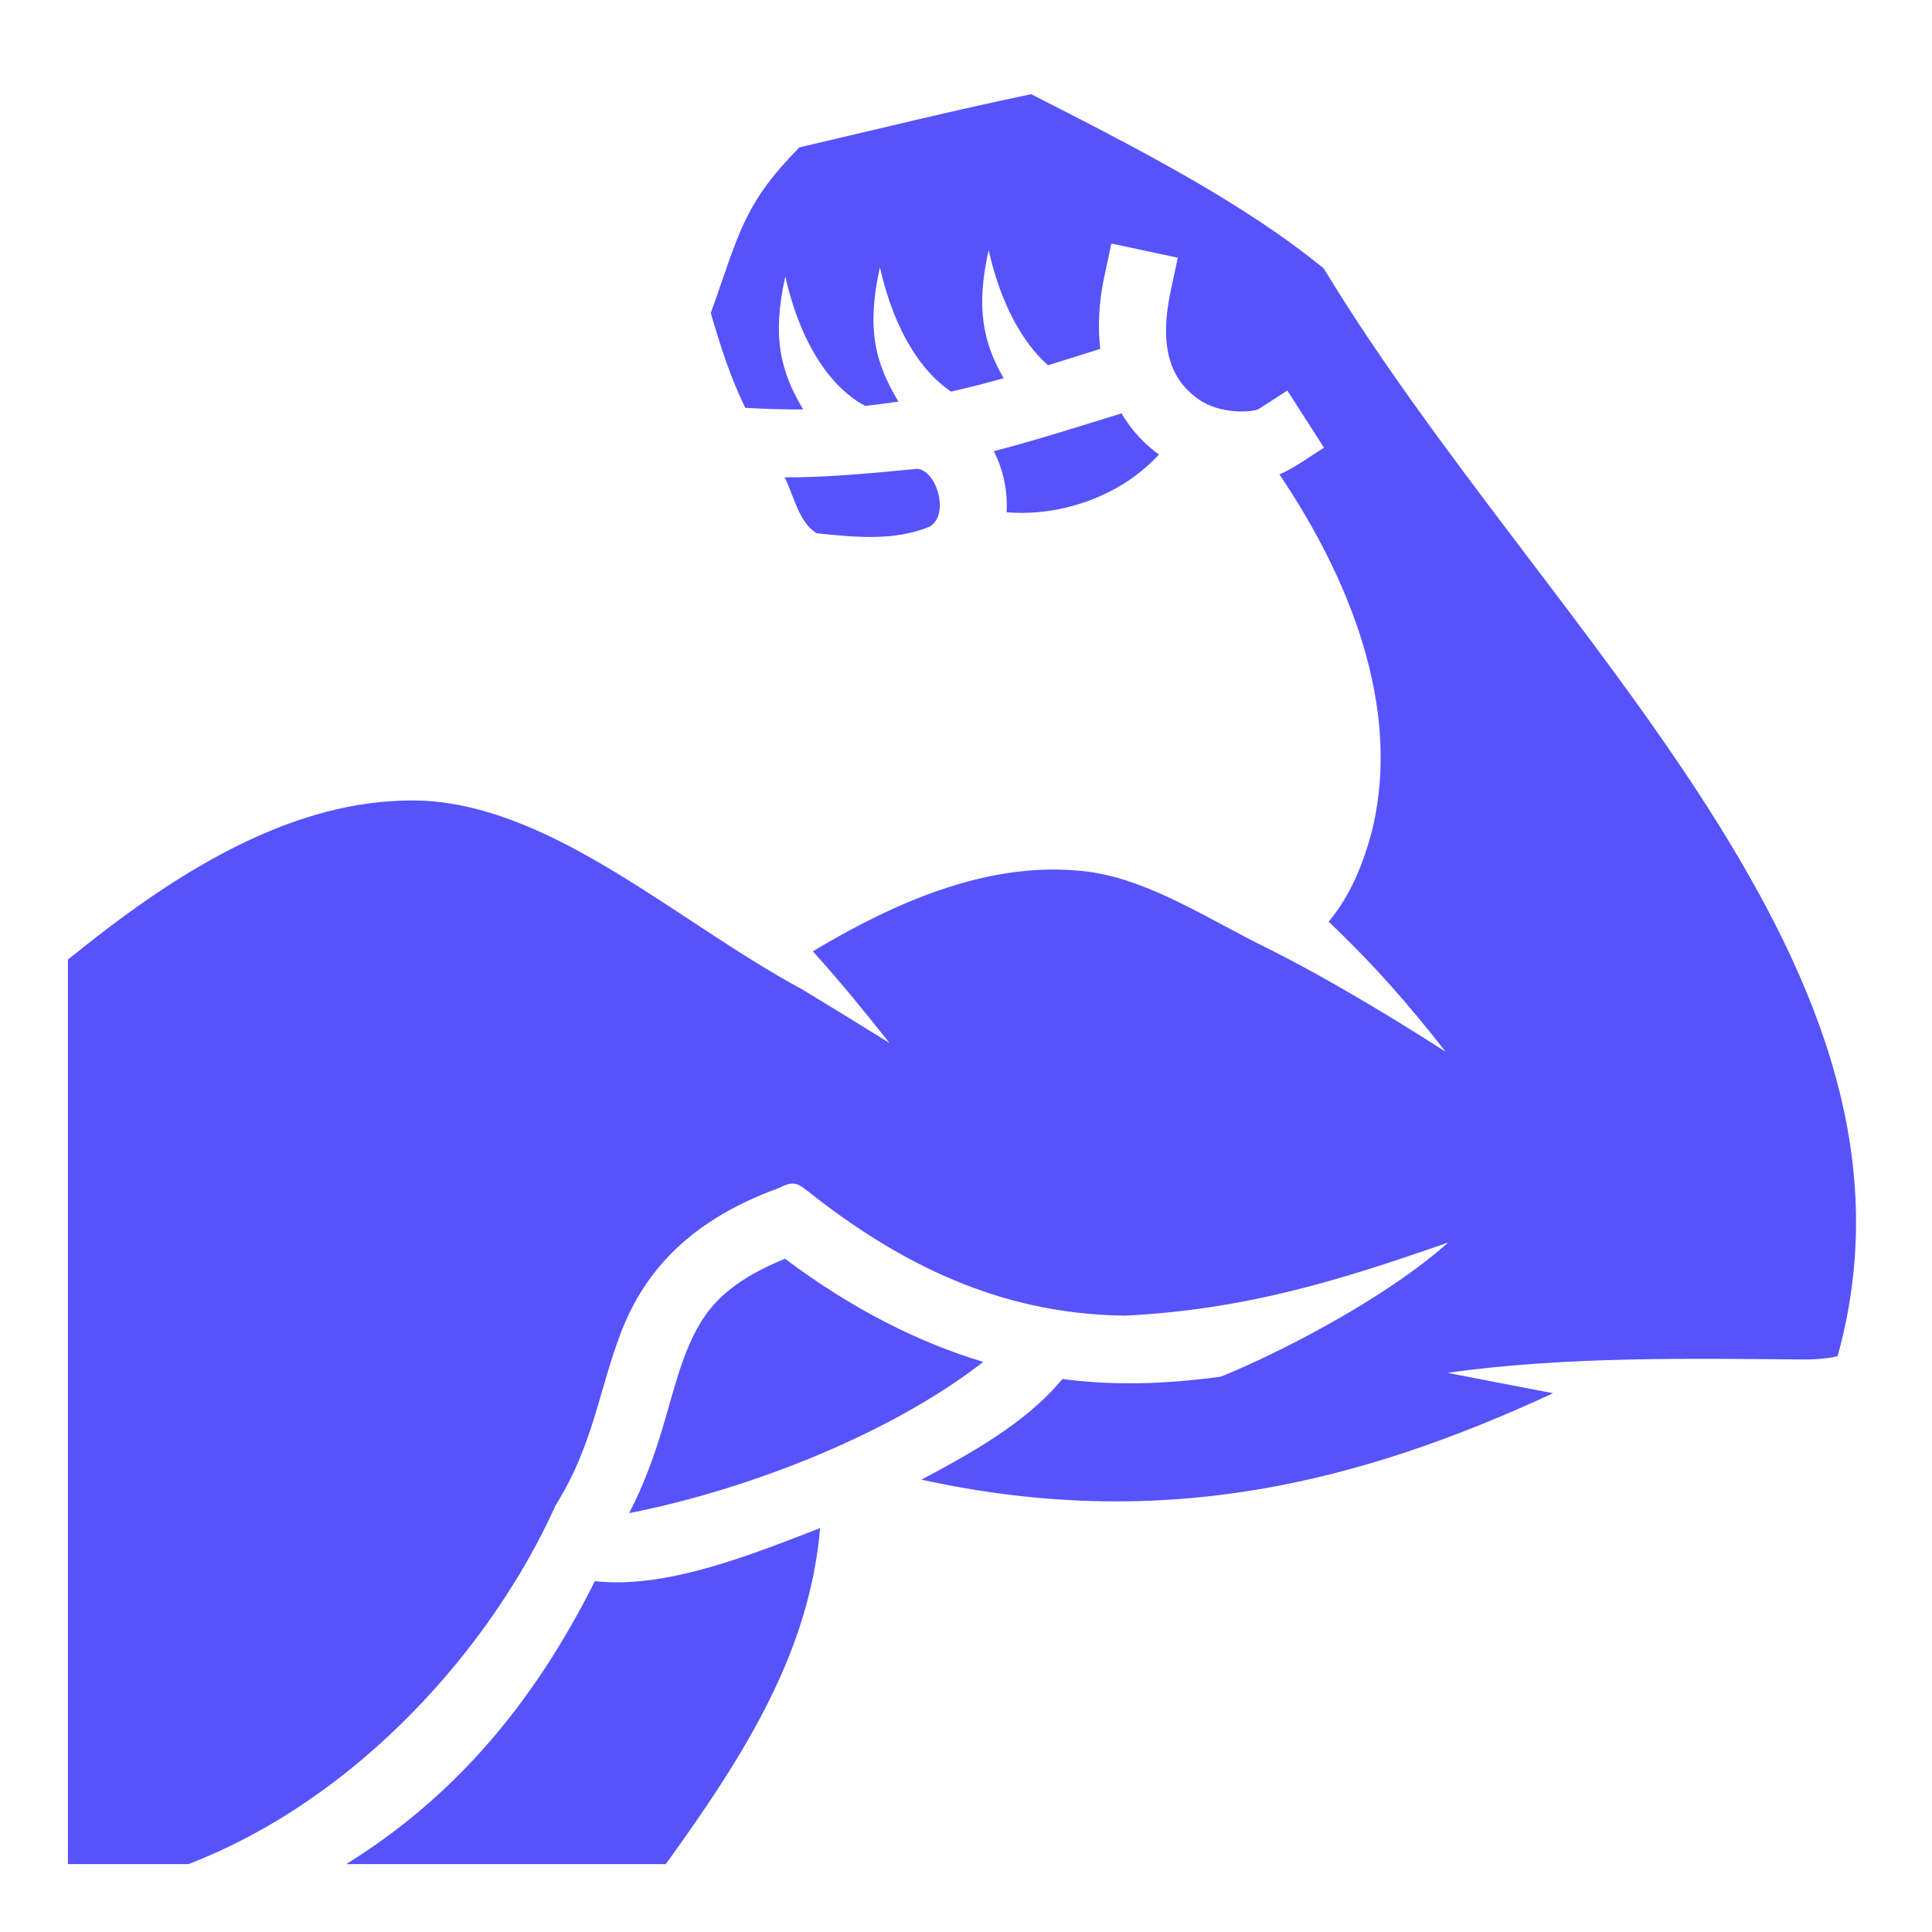
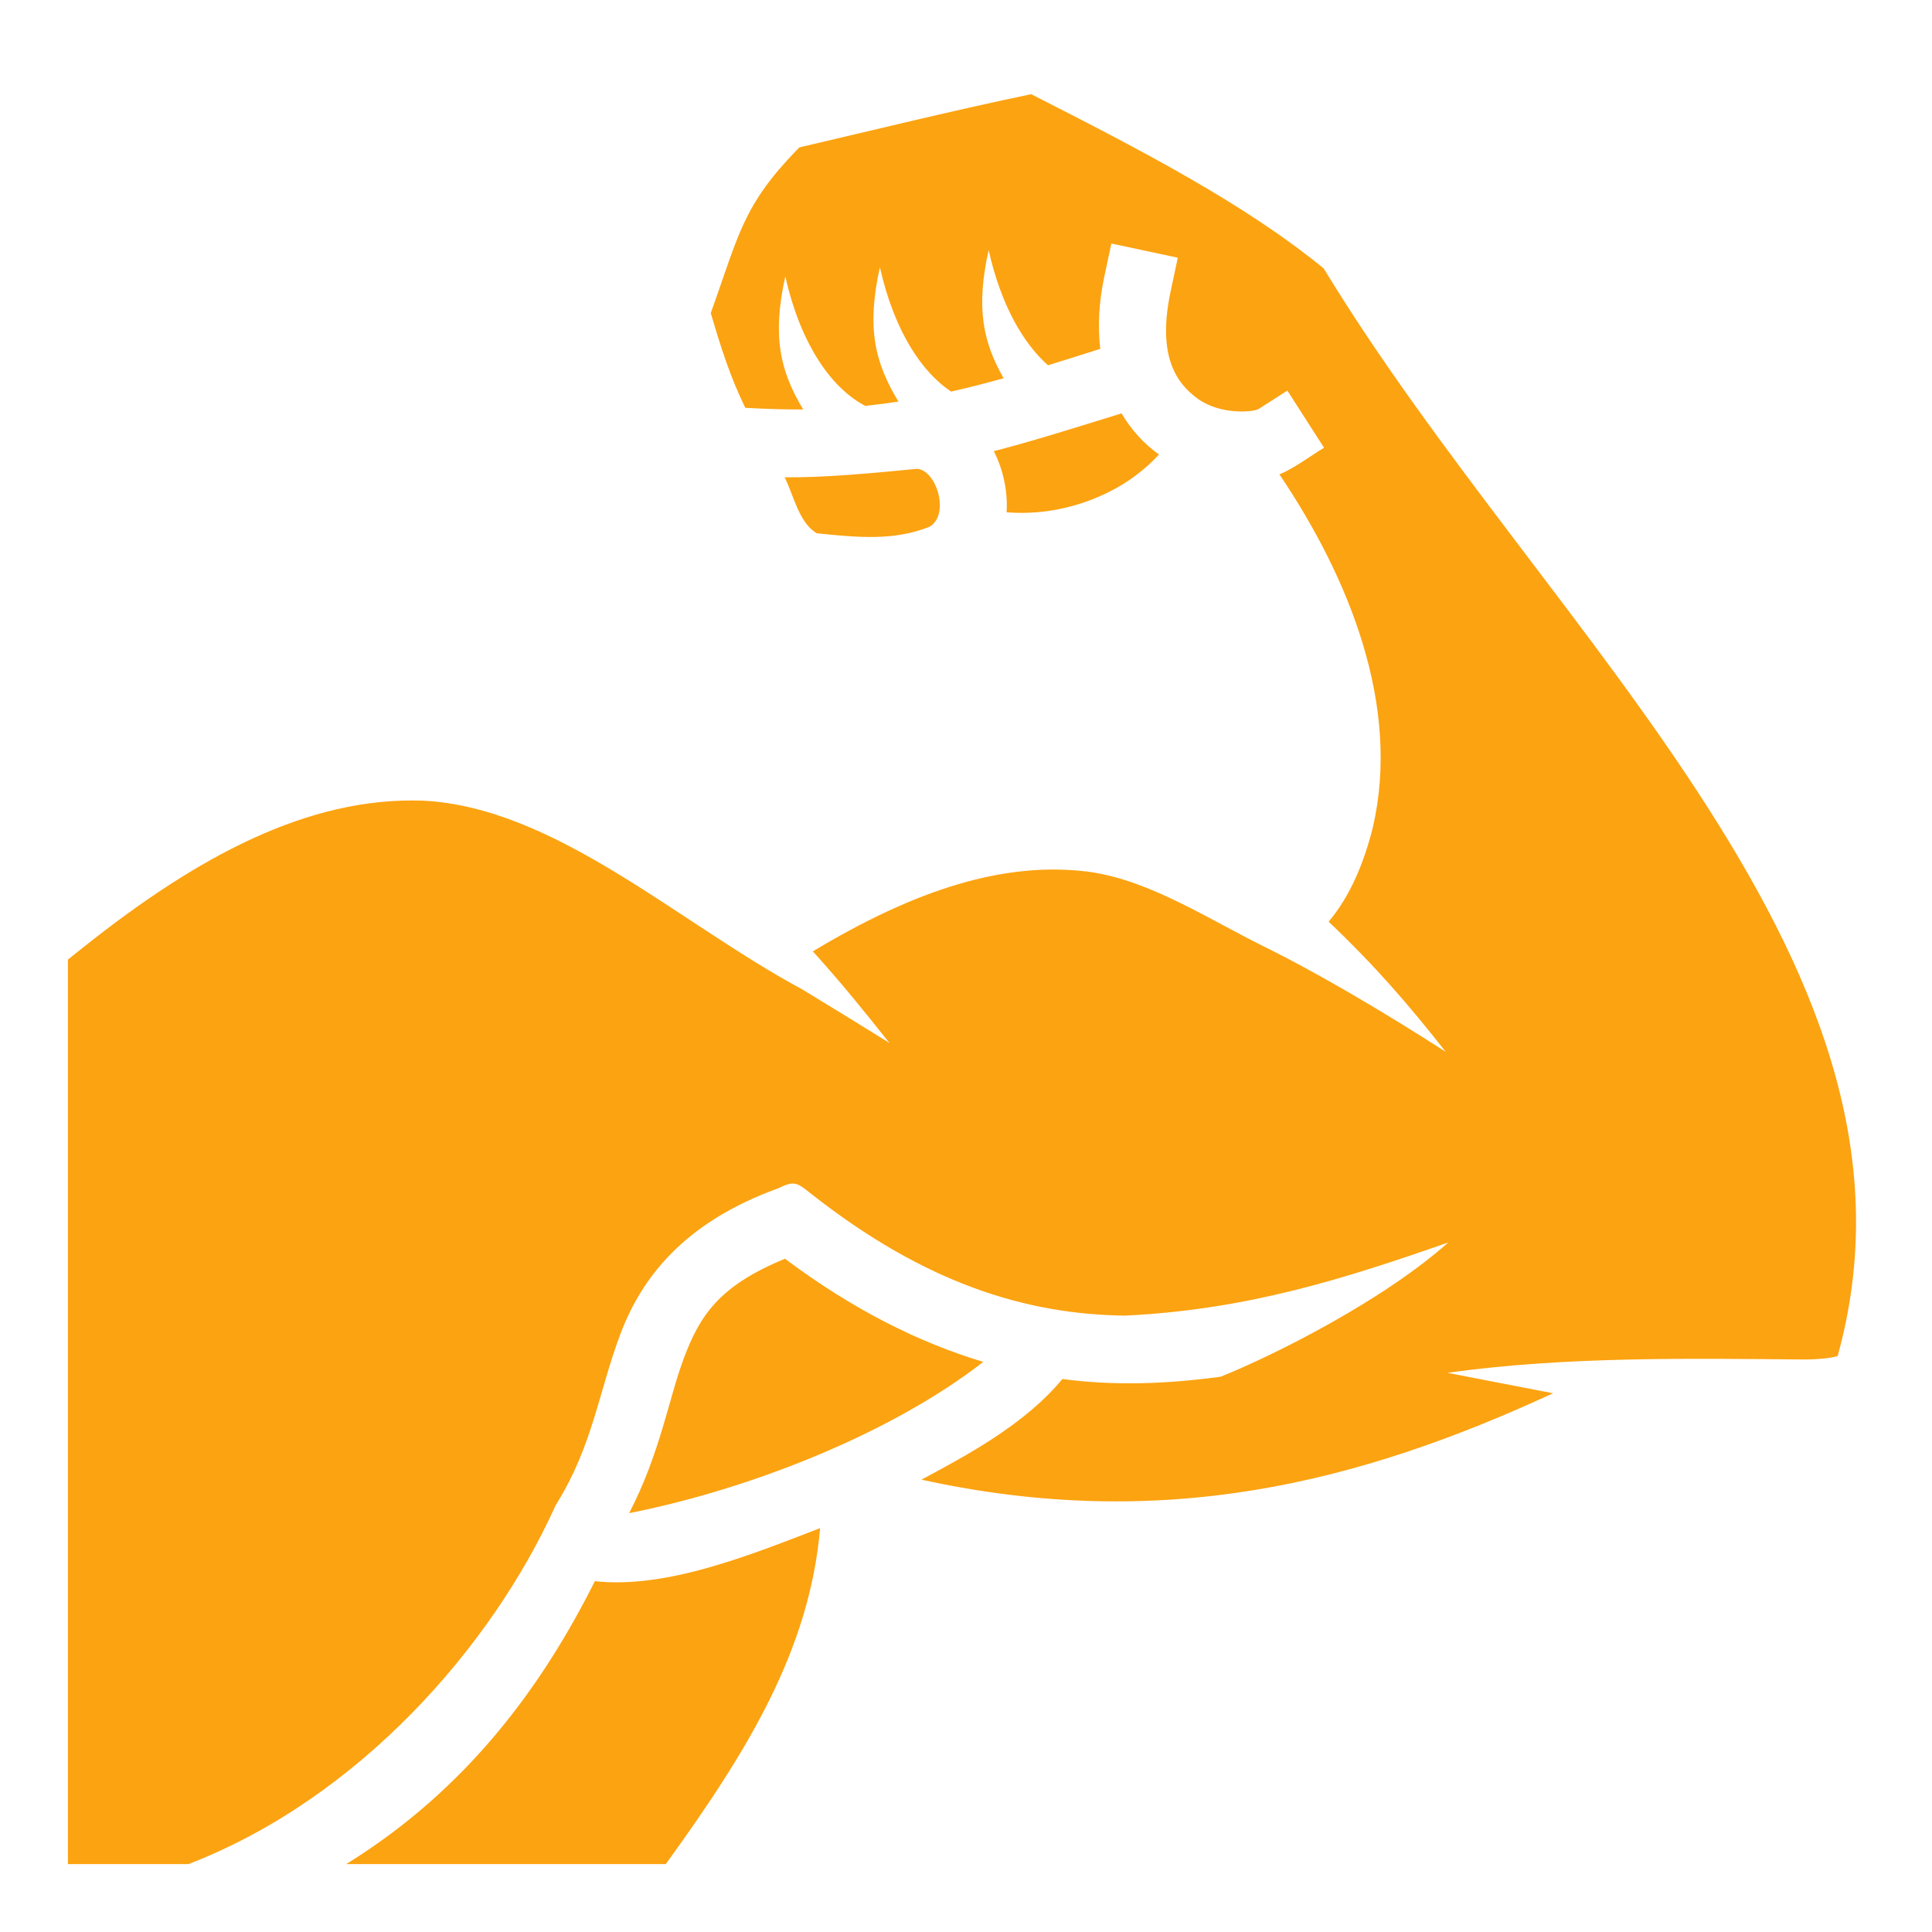
<svg xmlns="http://www.w3.org/2000/svg" width="800px" height="800px" viewBox="0 0 512 512">
-   <path fill="#5653fb" d="M211.832 39.06c-15.022 15.31-15.894 22.83-23.473 43.903 2.69 9.14 5.154 16.927 9.148 25.117 5.158.283 10.765.47 15.342.43-6.11-10.208-8.276-19.32-4.733-35.274 4.3 19.05 12.847 29.993 21.203 34.332 3.032-.334 5.957-.714 8.776-1.146-6.255-10.337-8.494-19.47-4.914-35.588 3.897 17.27 11.287 27.876 18.86 32.94 4.658-1.043 9.283-2.243 13.927-3.534-5.517-9.69-7.36-18.692-3.97-33.957 3.357 14.876 9.307 24.81 15.732 30.516 5.095-1.57 9.296-2.898 13.852-4.347-.685-5.782-.416-12.187 1.064-19.115l1.883-8.8 17.603 3.76-1.88 8.804c-3.636 17.008 1.324 24.42 7.306 28.666 5.98 4.244 14.69 3.46 16.03 2.6l7.576-4.86 9.72 15.15c-3.857 2.34-7.9 5.44-11.822 7.06 18.65 27.678 32.183 61.465 24.756 93.55-2.365 9.474-6.03 18.243-11.715 24.986 12.725 12.13 21.215 22.026 31.032 34.5-3.713-2.387-7.586-4.844-11.692-7.37-11.397-7.01-23.832-14.214-34.98-19.802-16.012-7.8-31.367-18.205-47.73-20.523-22.552-2.967-46.27 4.797-73.32 21.06 7.872 8.72 13.282 15.474 20.312 24.288-6.98-4.338-14.652-9.07-23.16-14.23-32.554-17.48-65.39-48.227-100.438-49.99-30.56-1.092-59.952 14.955-89.677 38.568L18 254.293V494h31.963c45.184-17.437 80.287-57.654 97.03-94.52l.25-.564.325-.52c9.463-15.252 11.148-29.688 16.79-44.732 5.645-15.044 16.907-29.718 41.884-38.756 4.353-2.16 5.07-1.415 8.633 1.395 30.468 24.01 57.29 32.02 83.24 32.35 32.61-1.557 58.442-9.882 85.682-19.38-3.966 3.528-8.77 7.21-13.986 10.762-15.323 10.436-34.217 19.928-46.304 24.8-14.716 2.006-28.36 2.416-41.967.616-9.96 12.09-25.574 20.358-37.35 26.673 63.92 14.023 115.88.91 167.386-22.896-9.522-1.817-19.008-3.692-27.994-5.42 31.634-4.422 64.984-3.766 94.705-3.53 4.084-.02 7.213-.453 8.7-.886 14.167-51.072-4.095-97.893-34.294-145.216-30.263-47.425-72.18-94.107-101.896-143.04-21.1-17.257-48.6-31.455-77.522-46.175-20.386 4.25-41.026 9.336-61.443 14.1zm85.385 70.49c-11.678 3.6-23.71 7.425-33.852 10.012 2.527 4.93 3.735 10.664 3.395 16.202 11.028.877 21.082-2.018 28.965-6.356 4.845-2.666 8.74-6.048 11.414-8.96-3.854-2.735-7.26-6.41-9.923-10.9zm-54.213 14.698c-11.76 1.143-24.59 2.362-35.06 2.236 2.39 4.772 3.78 12.067 8.51 14.84 11.18 1.164 20.6 1.997 29.91-1.746 5.435-3.214 1.818-15.058-3.36-15.33zm-34.98 209.332c-17.593 7.233-22.586 15.14-26.813 26.406-3.998 10.66-6.227 25.076-14.48 41.014 32.29-6.38 69.625-21.23 93.852-40.088-17.017-5.098-34.553-13.852-52.557-27.332zm9.318 71.385c-18.723 7.237-40.836 16.144-59.696 14.062C143.774 446.68 124.012 474.03 91.762 494h84.68c21.564-29.798 38.067-56.575 40.9-89.035z" />
+   <path fill="#FCA311" d="M211.832 39.06c-15.022 15.31-15.894 22.83-23.473 43.903 2.69 9.14 5.154 16.927 9.148 25.117 5.158.283 10.765.47 15.342.43-6.11-10.208-8.276-19.32-4.733-35.274 4.3 19.05 12.847 29.993 21.203 34.332 3.032-.334 5.957-.714 8.776-1.146-6.255-10.337-8.494-19.47-4.914-35.588 3.897 17.27 11.287 27.876 18.86 32.94 4.658-1.043 9.283-2.243 13.927-3.534-5.517-9.69-7.36-18.692-3.97-33.957 3.357 14.876 9.307 24.81 15.732 30.516 5.095-1.57 9.296-2.898 13.852-4.347-.685-5.782-.416-12.187 1.064-19.115l1.883-8.8 17.603 3.76-1.88 8.804c-3.636 17.008 1.324 24.42 7.306 28.666 5.98 4.244 14.69 3.46 16.03 2.6l7.576-4.86 9.72 15.15c-3.857 2.34-7.9 5.44-11.822 7.06 18.65 27.678 32.183 61.465 24.756 93.55-2.365 9.474-6.03 18.243-11.715 24.986 12.725 12.13 21.215 22.026 31.032 34.5-3.713-2.387-7.586-4.844-11.692-7.37-11.397-7.01-23.832-14.214-34.98-19.802-16.012-7.8-31.367-18.205-47.73-20.523-22.552-2.967-46.27 4.797-73.32 21.06 7.872 8.72 13.282 15.474 20.312 24.288-6.98-4.338-14.652-9.07-23.16-14.23-32.554-17.48-65.39-48.227-100.438-49.99-30.56-1.092-59.952 14.955-89.677 38.568L18 254.293V494h31.963c45.184-17.437 80.287-57.654 97.03-94.52l.25-.564.325-.52c9.463-15.252 11.148-29.688 16.79-44.732 5.645-15.044 16.907-29.718 41.884-38.756 4.353-2.16 5.07-1.415 8.633 1.395 30.468 24.01 57.29 32.02 83.24 32.35 32.61-1.557 58.442-9.882 85.682-19.38-3.966 3.528-8.77 7.21-13.986 10.762-15.323 10.436-34.217 19.928-46.304 24.8-14.716 2.006-28.36 2.416-41.967.616-9.96 12.09-25.574 20.358-37.35 26.673 63.92 14.023 115.88.91 167.386-22.896-9.522-1.817-19.008-3.692-27.994-5.42 31.634-4.422 64.984-3.766 94.705-3.53 4.084-.02 7.213-.453 8.7-.886 14.167-51.072-4.095-97.893-34.294-145.216-30.263-47.425-72.18-94.107-101.896-143.04-21.1-17.257-48.6-31.455-77.522-46.175-20.386 4.25-41.026 9.336-61.443 14.1zm85.385 70.49c-11.678 3.6-23.71 7.425-33.852 10.012 2.527 4.93 3.735 10.664 3.395 16.202 11.028.877 21.082-2.018 28.965-6.356 4.845-2.666 8.74-6.048 11.414-8.96-3.854-2.735-7.26-6.41-9.923-10.9zm-54.213 14.698c-11.76 1.143-24.59 2.362-35.06 2.236 2.39 4.772 3.78 12.067 8.51 14.84 11.18 1.164 20.6 1.997 29.91-1.746 5.435-3.214 1.818-15.058-3.36-15.33zm-34.98 209.332c-17.593 7.233-22.586 15.14-26.813 26.406-3.998 10.66-6.227 25.076-14.48 41.014 32.29-6.38 69.625-21.23 93.852-40.088-17.017-5.098-34.553-13.852-52.557-27.332zm9.318 71.385c-18.723 7.237-40.836 16.144-59.696 14.062C143.774 446.68 124.012 474.03 91.762 494h84.68c21.564-29.798 38.067-56.575 40.9-89.035z" />
</svg>
